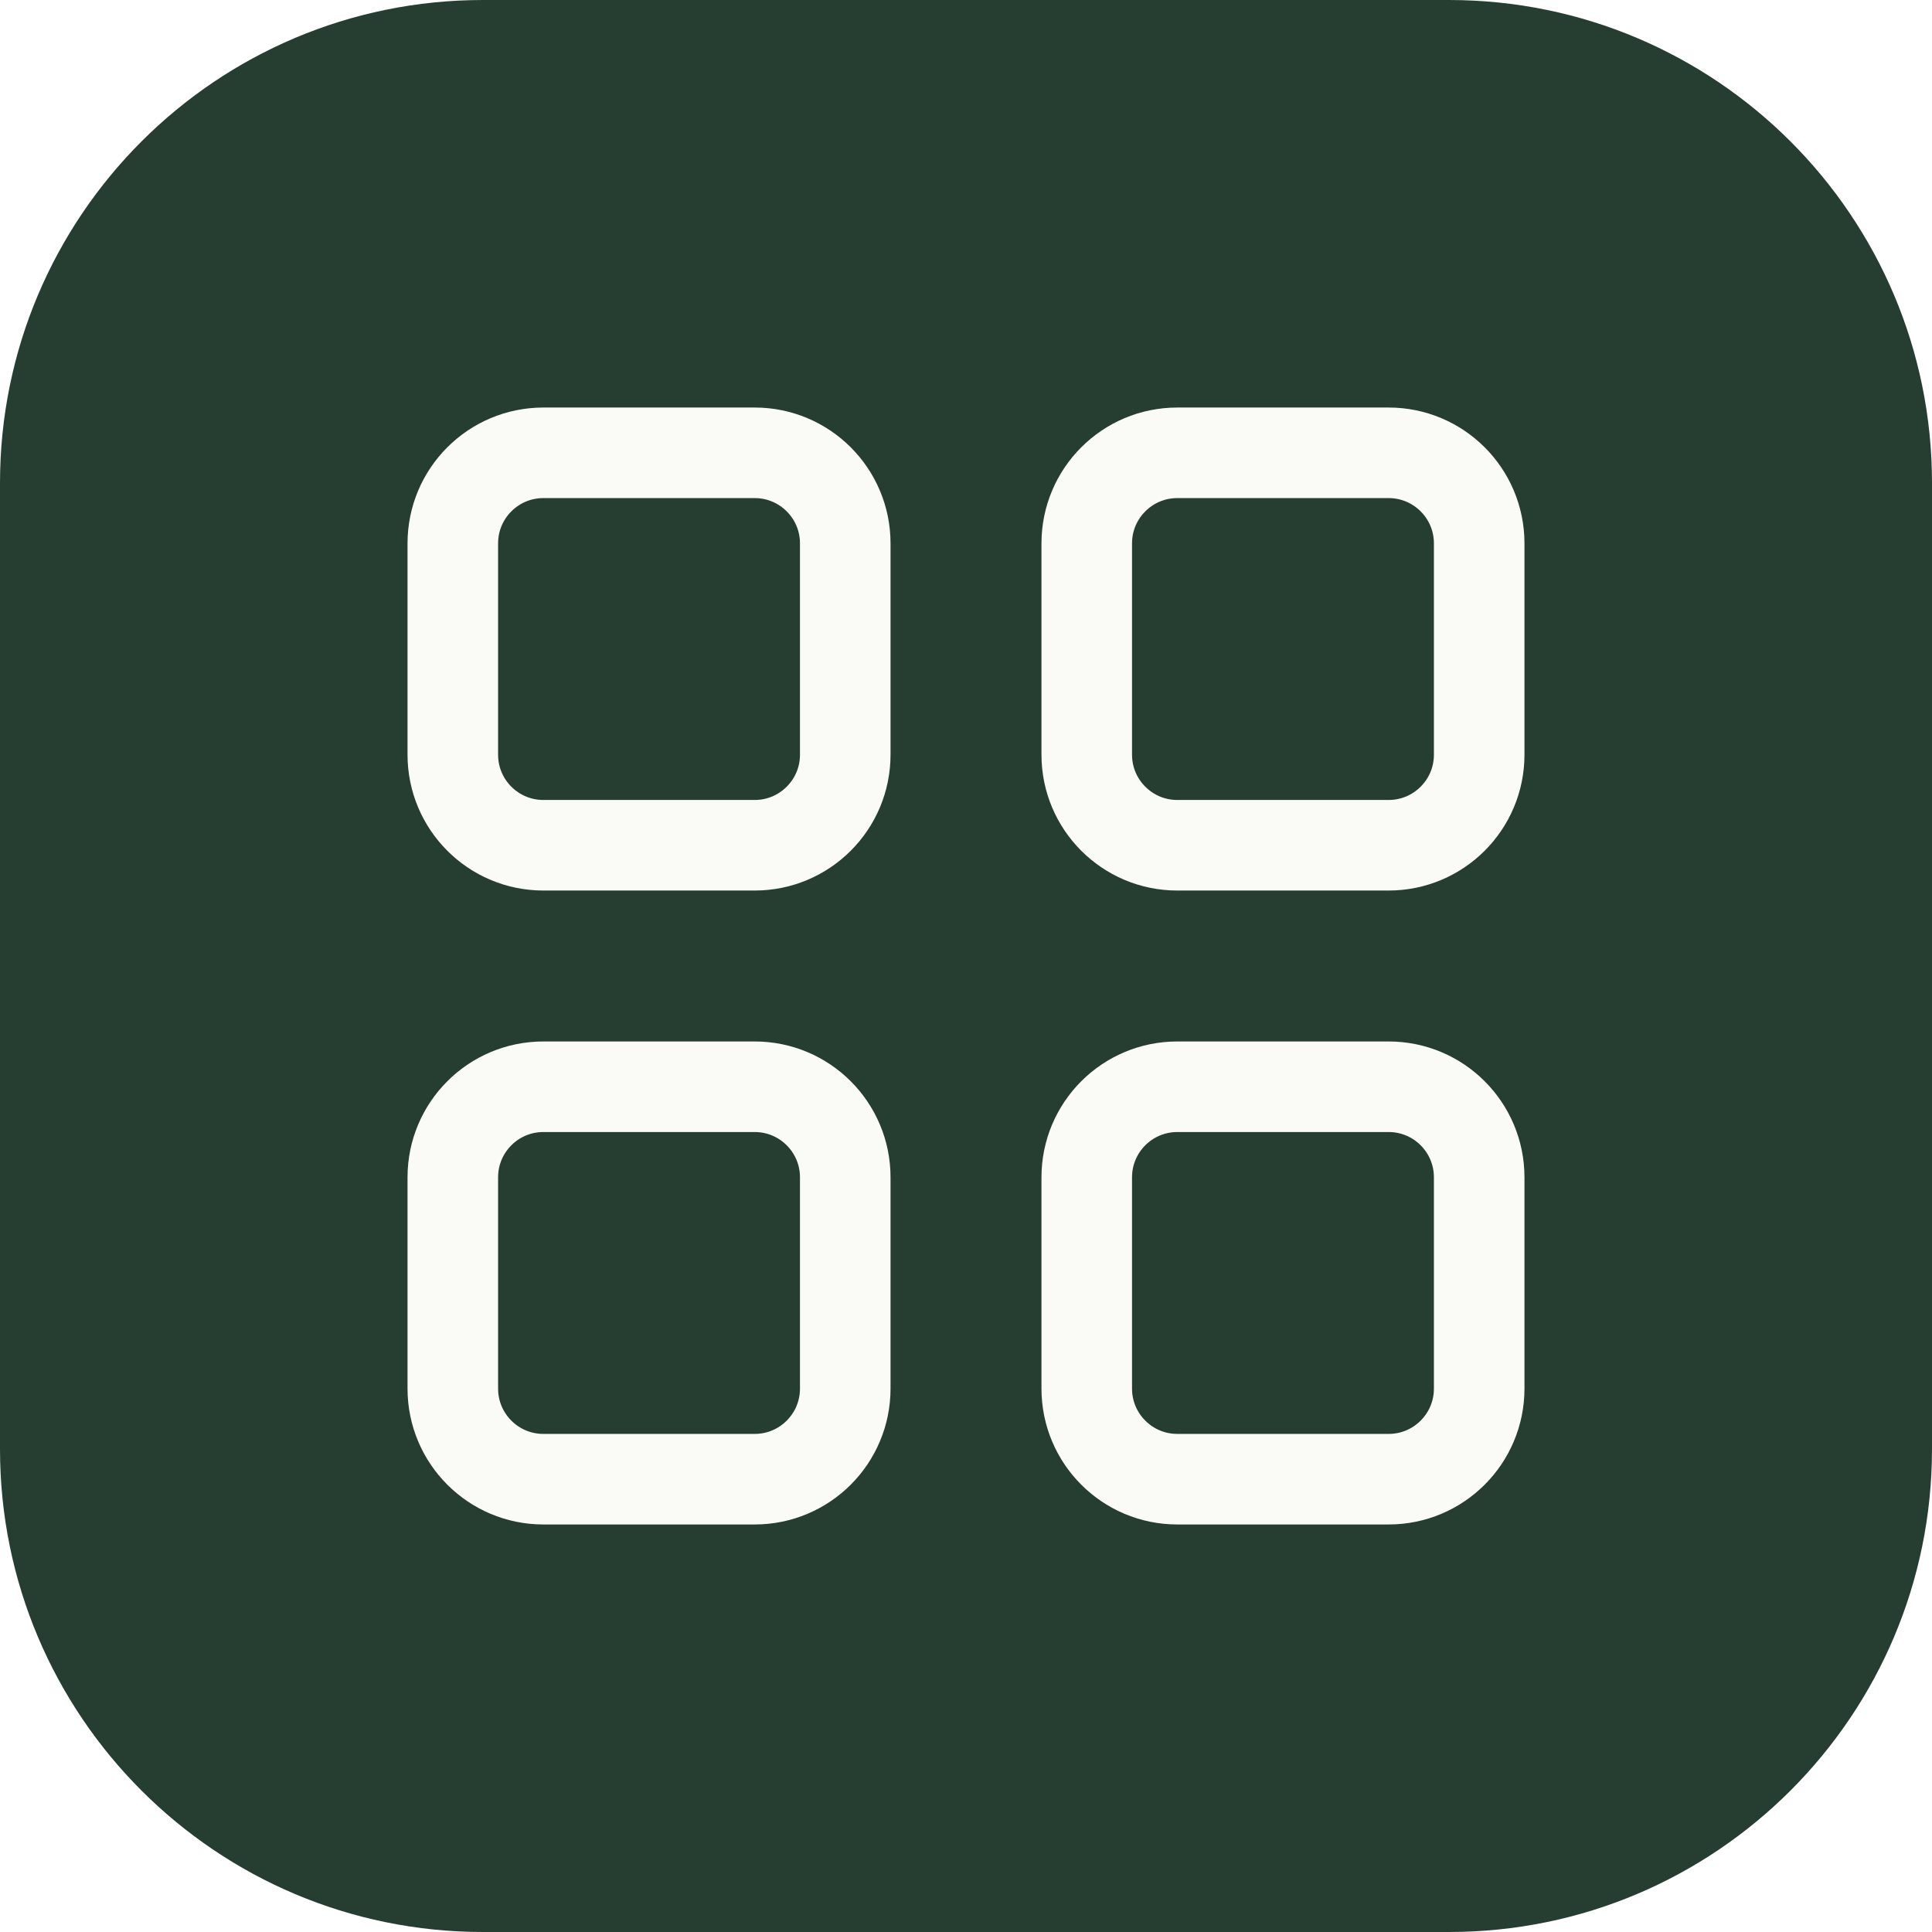
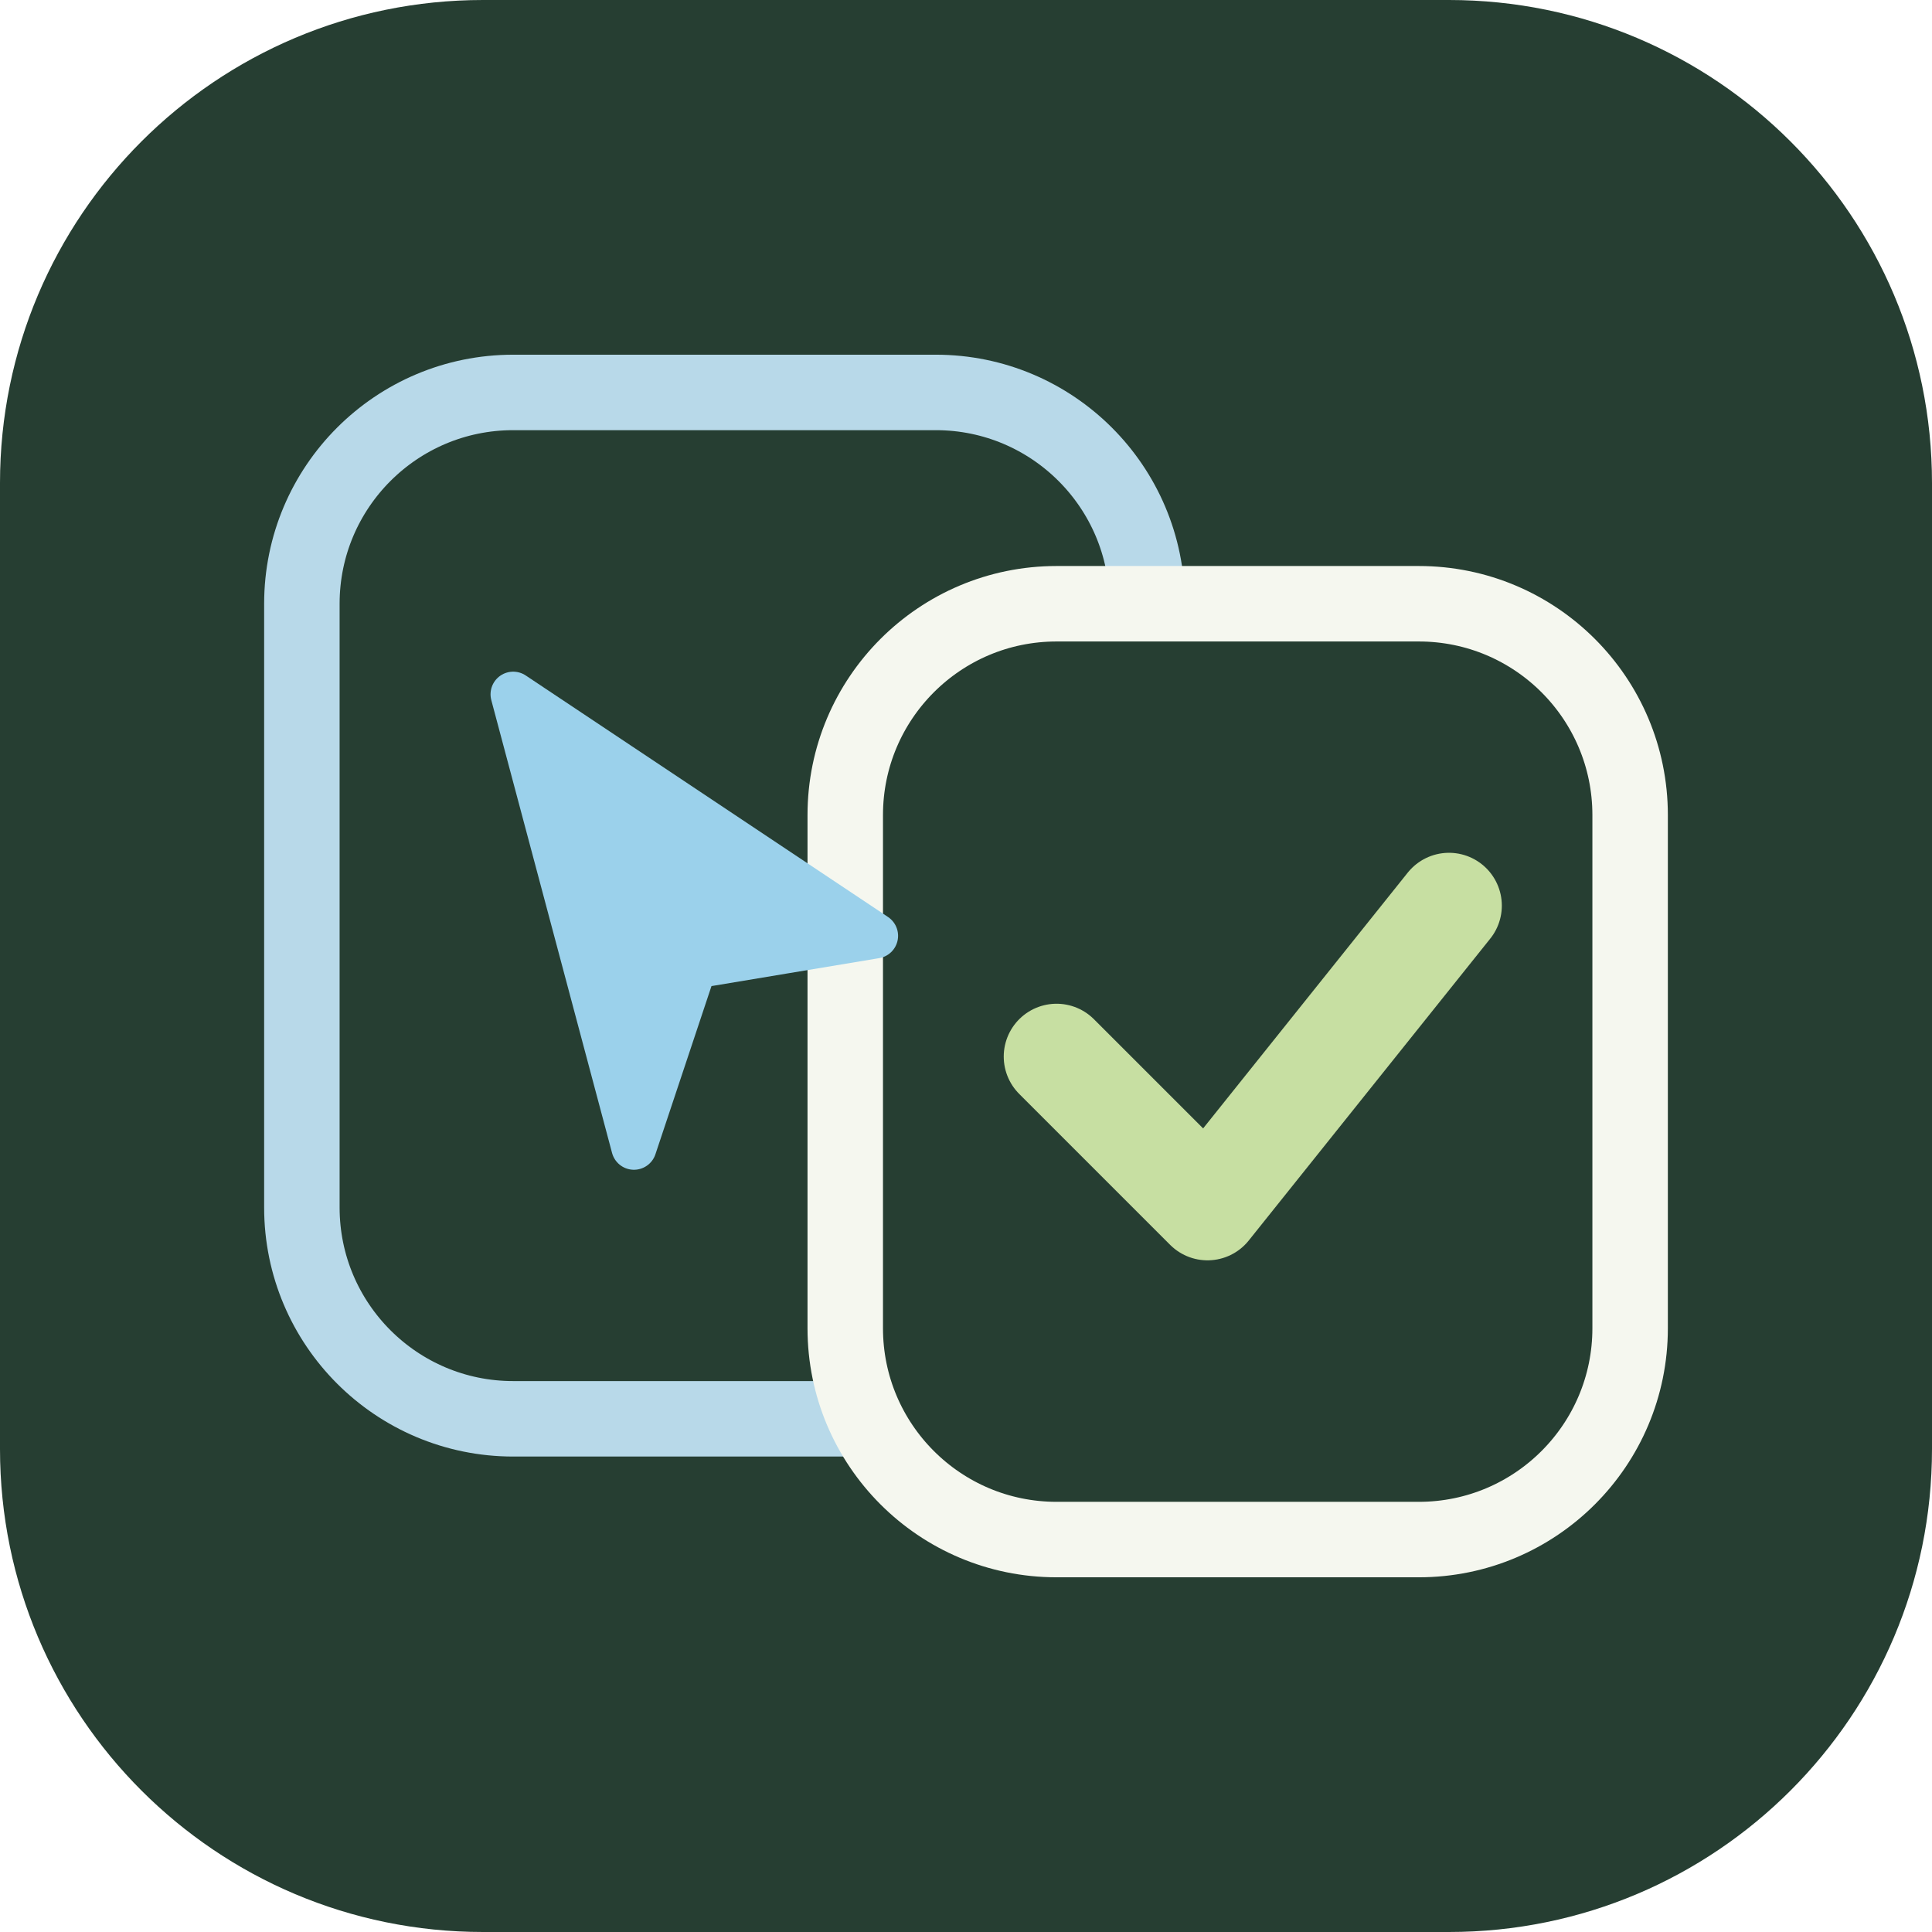
- <svg xmlns="http://www.w3.org/2000/svg" viewBox="0 0 64 64">
+ <svg xmlns="http://www.w3.org/2000/svg" viewBox="0 0 64 64" fill="none">
  <rect width="64" height="64" rx="16" fill="#263e32" />
-   <g fill="none" stroke="#fafaf7" stroke-width="3">
-     <rect x="15" y="15" width="13" height="13" rx="3" />
-     <rect x="36" y="15" width="13" height="13" rx="3" />
-     <rect x="15" y="36" width="13" height="13" rx="3" />
-     <rect x="36" y="36" width="13" height="13" rx="3" />
-   </g>
+   <rect x="10" y="13" width="28" height="34" rx="7" fill="#263e32" stroke="#b8d9e9" stroke-width="2.5" />
+   <rect x="28" y="20" width="26" height="31" rx="7" fill="#263e32" stroke="#f5f7ef" stroke-width="2.5" />
+   <path d="m17 23 12 8-6 1-2 6-4-15Z" fill="#9bd1eb" stroke="#9bd1eb" stroke-width="1.5" stroke-linejoin="round" />
+   <path d="m35 35 5 5 8-10" stroke="#c7dfa2" stroke-width="3.5" stroke-linecap="round" stroke-linejoin="round" />
</svg>
